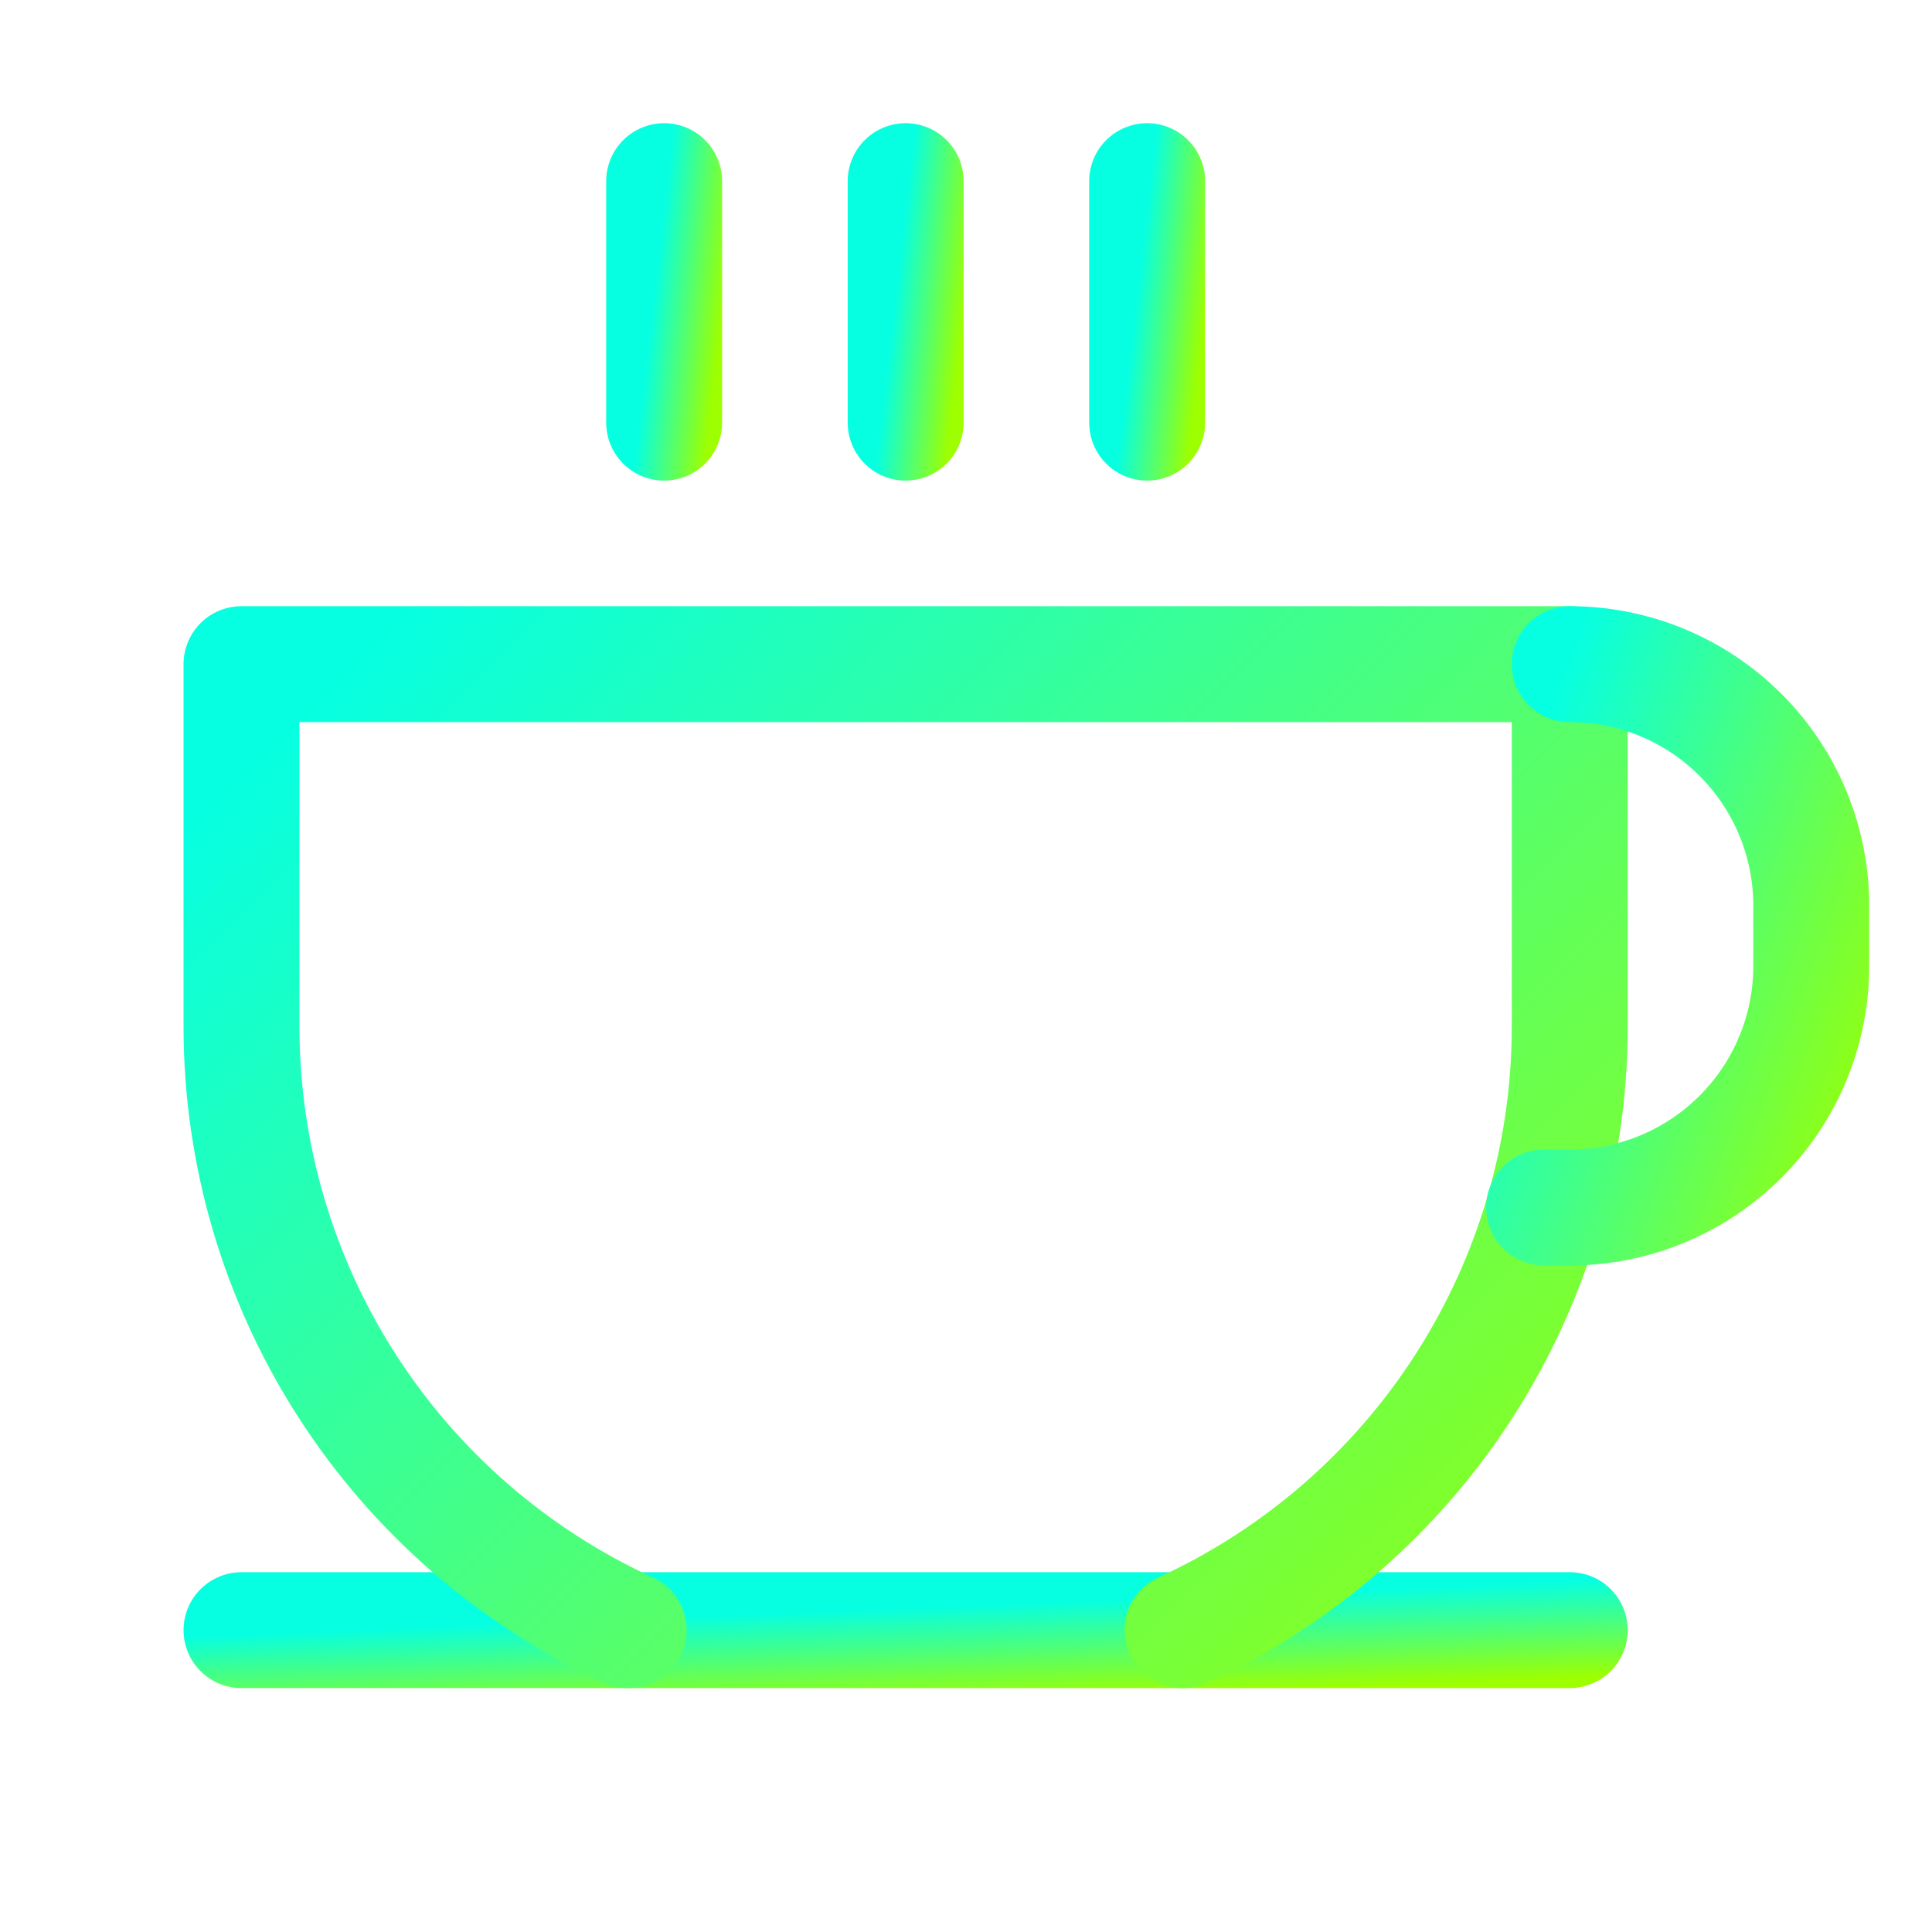
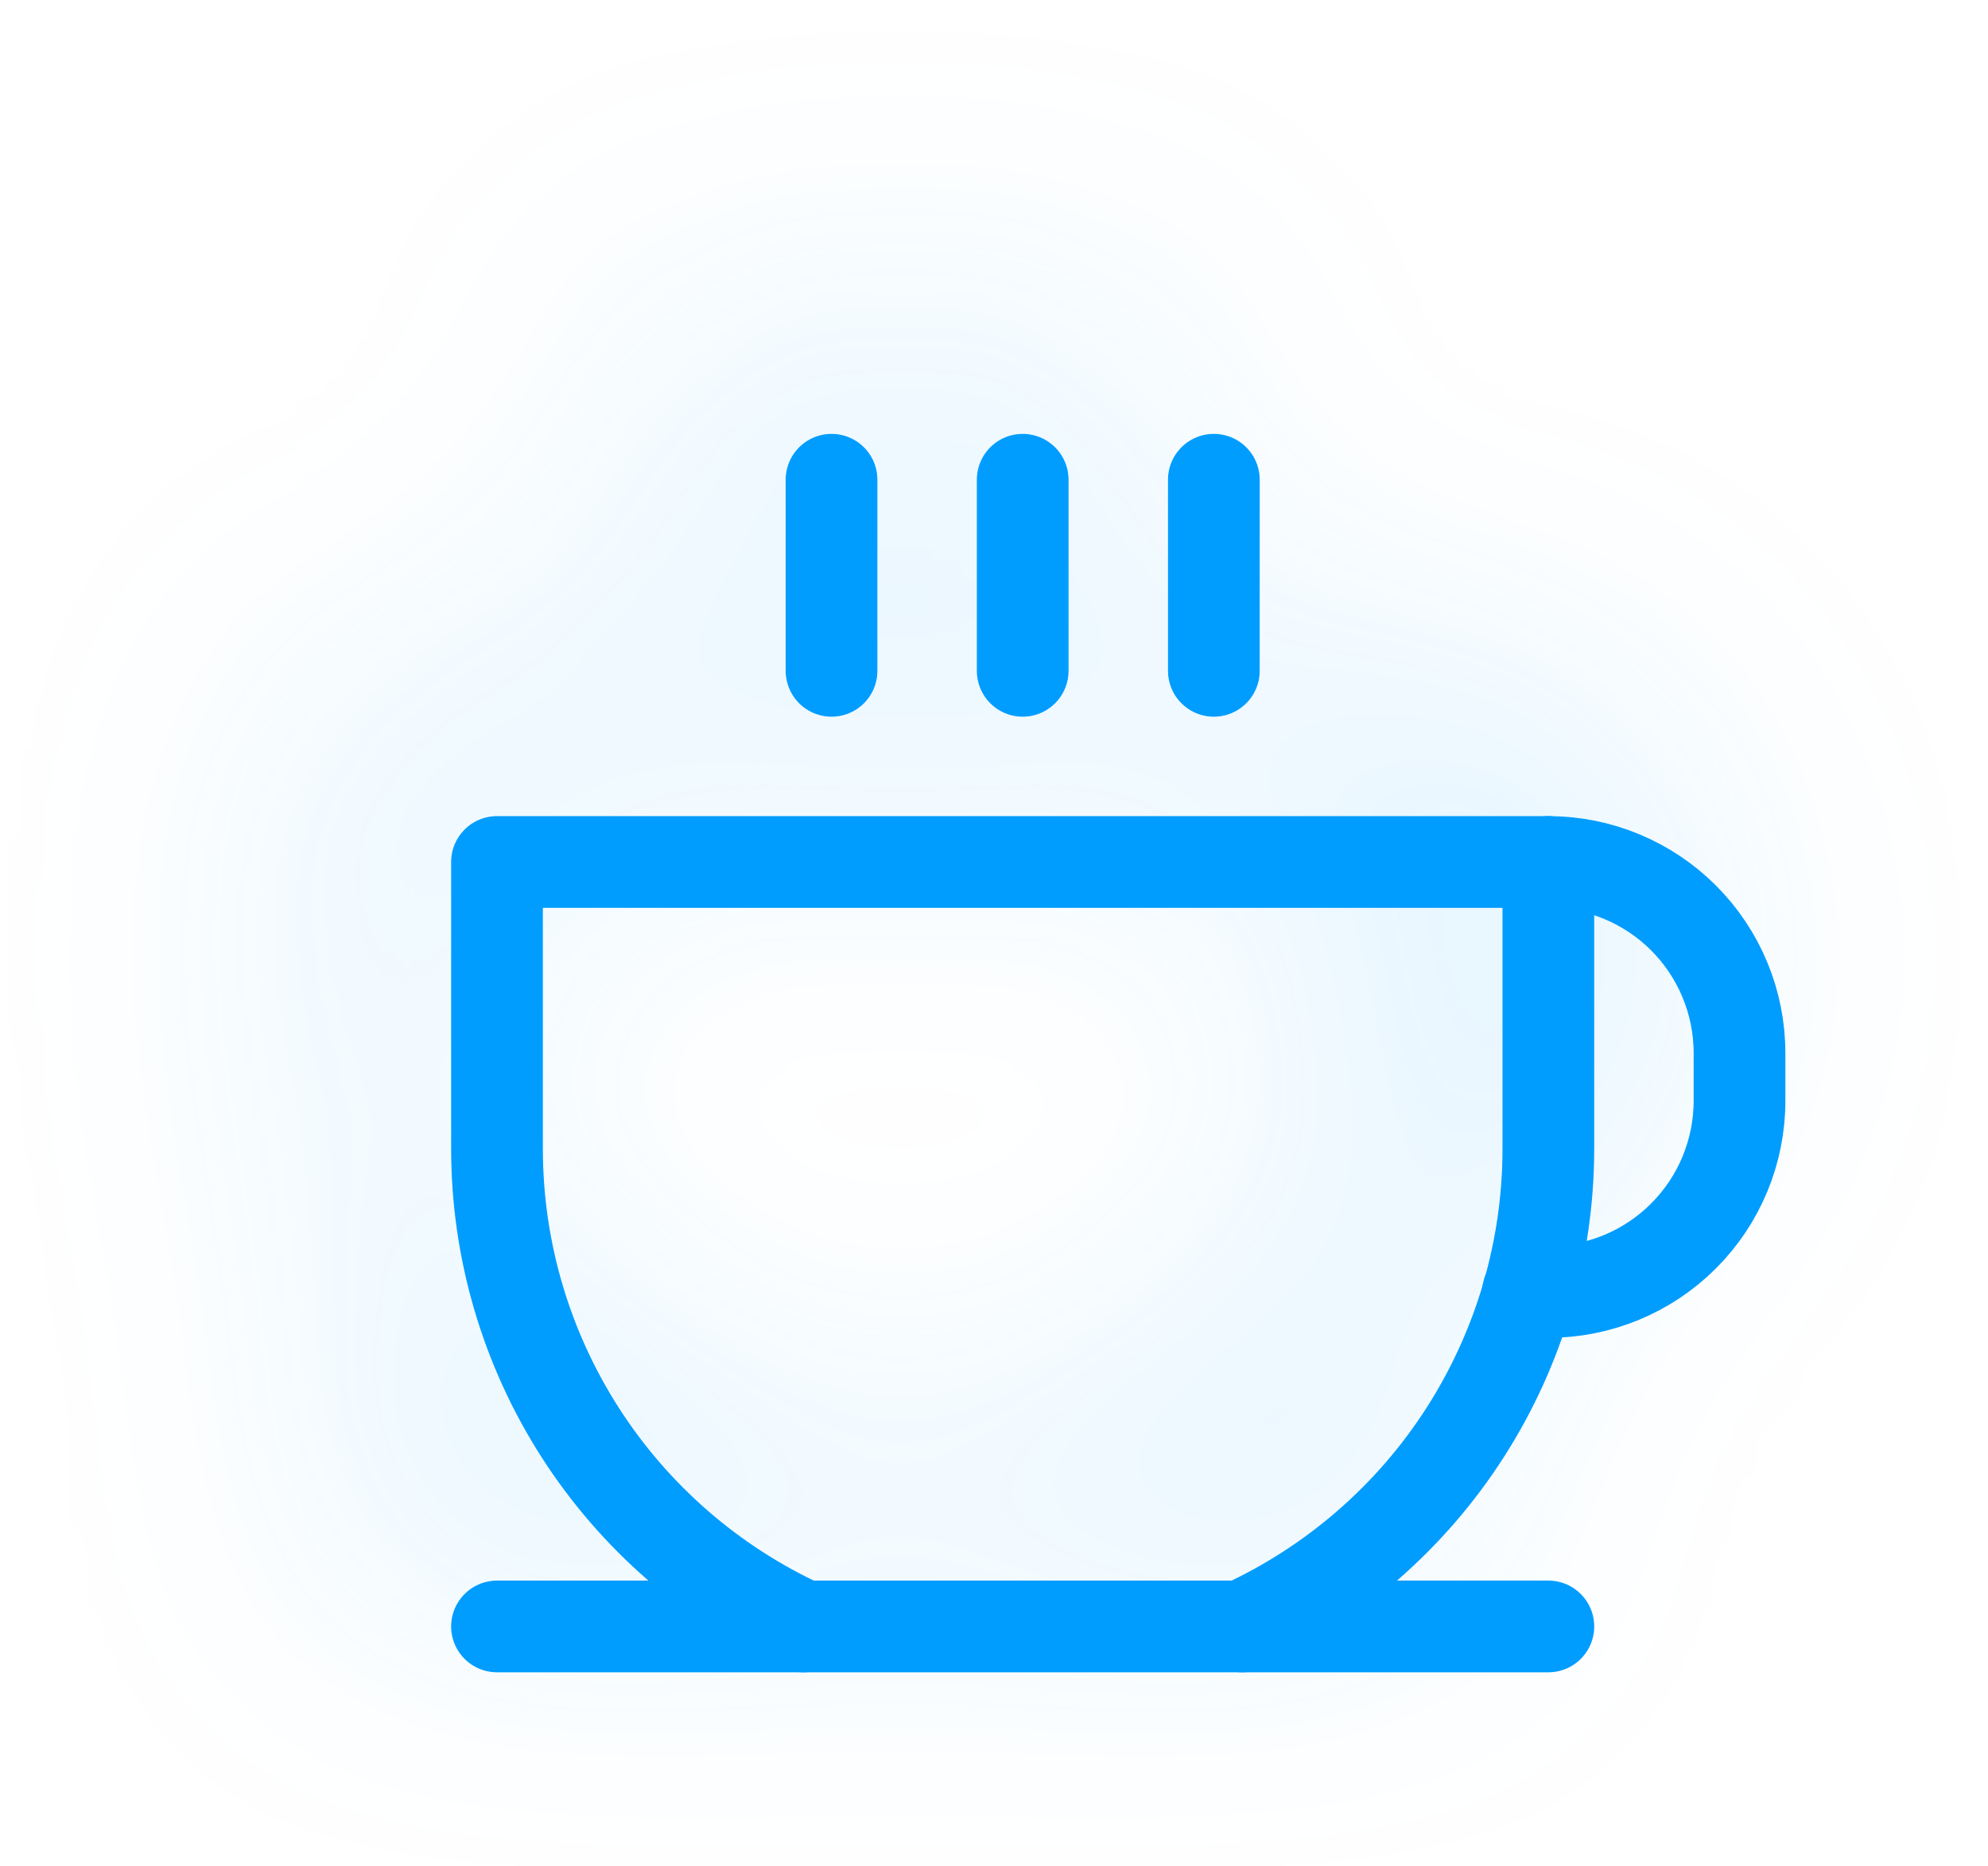
- <svg xmlns="http://www.w3.org/2000/svg" width="50" height="50" viewBox="0 0 50 50" fill="none">
-   <path d="M17.188 4.688V10.938" stroke="url(#paint0_linear_999_2394)" stroke-width="3" stroke-linecap="round" stroke-linejoin="round" />
-   <path d="M23.438 4.688V10.938" stroke="url(#paint1_linear_999_2394)" stroke-width="3" stroke-linecap="round" stroke-linejoin="round" />
-   <path d="M29.688 4.688V10.938" stroke="url(#paint2_linear_999_2394)" stroke-width="3" stroke-linecap="round" stroke-linejoin="round" />
-   <path d="M6.25 42.188H40.625" stroke="url(#paint3_linear_999_2394)" stroke-width="3" stroke-linecap="round" stroke-linejoin="round" />
-   <path d="M16.27 42.188C13.279 40.815 10.745 38.614 8.969 35.844C7.193 33.074 6.249 29.853 6.25 26.562V17.188H40.625V26.562C40.626 29.853 39.682 33.074 37.906 35.844C36.13 38.614 33.596 40.815 30.605 42.188" stroke="url(#paint4_linear_999_2394)" stroke-width="3" stroke-linecap="round" stroke-linejoin="round" />
-   <path d="M40.625 17.188C42.283 17.188 43.872 17.846 45.044 19.018C46.217 20.19 46.875 21.78 46.875 23.438V25C46.875 26.658 46.217 28.247 45.044 29.419C43.872 30.591 42.283 31.25 40.625 31.25H39.961" stroke="url(#paint5_linear_999_2394)" stroke-width="3" stroke-linecap="round" stroke-linejoin="round" />
+ <svg xmlns="http://www.w3.org/2000/svg" width="65" height="61" viewBox="0 0 65 61" fill="none">
+   <g filter="url(#filter0_d_1410_2294)">
+     <path d="M27.188 15.688V21.938" stroke="#009DFF" stroke-width="3" stroke-linecap="round" stroke-linejoin="round" />
+     <path d="M33.438 15.688V21.938" stroke="#009DFF" stroke-width="3" stroke-linecap="round" stroke-linejoin="round" />
+     <path d="M39.688 15.688V21.938" stroke="#009DFF" stroke-width="3" stroke-linecap="round" stroke-linejoin="round" />
+     <path d="M16.25 53.188H50.625" stroke="#009DFF" stroke-width="3" stroke-linecap="round" stroke-linejoin="round" />
+     <path d="M26.27 53.188C23.279 51.815 20.745 49.614 18.969 46.844C17.193 44.074 16.249 40.853 16.25 37.562V28.188H50.625V37.562C50.626 40.853 49.682 44.074 47.906 46.844C46.13 49.614 43.596 51.815 40.605 53.188" stroke="#009DFF" stroke-width="3" stroke-linecap="round" stroke-linejoin="round" />
+     <path d="M50.625 28.188C52.283 28.188 53.872 28.846 55.044 30.018C56.217 31.19 56.875 32.78 56.875 34.438V36C56.875 37.658 56.217 39.247 55.044 40.419C53.872 41.592 52.283 42.25 50.625 42.25H49.961" stroke="#009DFF" stroke-width="3" stroke-linecap="round" stroke-linejoin="round" />
+   </g>
  <defs>
-     <linearGradient id="paint0_linear_999_2394" x1="17.188" y1="5.407" x2="18.985" y2="5.616" gradientUnits="userSpaceOnUse">
-       <stop stop-color="#07FFE1" />
-       <stop offset="1" stop-color="#9DFF00" />
-     </linearGradient>
-     <linearGradient id="paint1_linear_999_2394" x1="23.438" y1="5.407" x2="25.235" y2="5.616" gradientUnits="userSpaceOnUse">
-       <stop stop-color="#07FFE1" />
-       <stop offset="1" stop-color="#9DFF00" />
-     </linearGradient>
-     <linearGradient id="paint2_linear_999_2394" x1="29.688" y1="5.407" x2="31.485" y2="5.616" gradientUnits="userSpaceOnUse">
-       <stop stop-color="#07FFE1" />
-       <stop offset="1" stop-color="#9DFF00" />
-     </linearGradient>
-     <linearGradient id="paint3_linear_999_2394" x1="6.272" y1="42.303" x2="6.371" y2="44.796" gradientUnits="userSpaceOnUse">
-       <stop stop-color="#07FFE1" />
-       <stop offset="1" stop-color="#9DFF00" />
-     </linearGradient>
-     <linearGradient id="paint4_linear_999_2394" x1="6.272" y1="20.064" x2="37.49" y2="51.364" gradientUnits="userSpaceOnUse">
-       <stop stop-color="#07FFE1" />
-       <stop offset="1" stop-color="#9DFF00" />
-     </linearGradient>
-     <linearGradient id="paint5_linear_999_2394" x1="39.965" y1="18.806" x2="51.122" y2="22.806" gradientUnits="userSpaceOnUse">
-       <stop stop-color="#07FFE1" />
-       <stop offset="1" stop-color="#9DFF00" />
-     </linearGradient>
+     <filter id="filter0_d_1410_2294" x="-4" y="-3" width="70" height="70" filterUnits="userSpaceOnUse" color-interpolation-filters="sRGB">
+       <feFlood flood-opacity="0" result="BackgroundImageFix" />
+       <feColorMatrix in="SourceAlpha" type="matrix" values="0 0 0 0 0 0 0 0 0 0 0 0 0 0 0 0 0 0 127 0" result="hardAlpha" />
+       <feOffset dx="-4" dy="-4" />
+       <feGaussianBlur stdDeviation="5" />
+       <feComposite in2="hardAlpha" operator="out" />
+       <feColorMatrix type="matrix" values="0 0 0 0 0 0 0 0 0 0.616 0 0 0 0 1 0 0 0 0.2 0" />
+       <feBlend mode="normal" in2="BackgroundImageFix" result="effect1_dropShadow_1410_2294" />
+       <feBlend mode="normal" in="SourceGraphic" in2="effect1_dropShadow_1410_2294" result="shape" />
+     </filter>
  </defs>
</svg>
